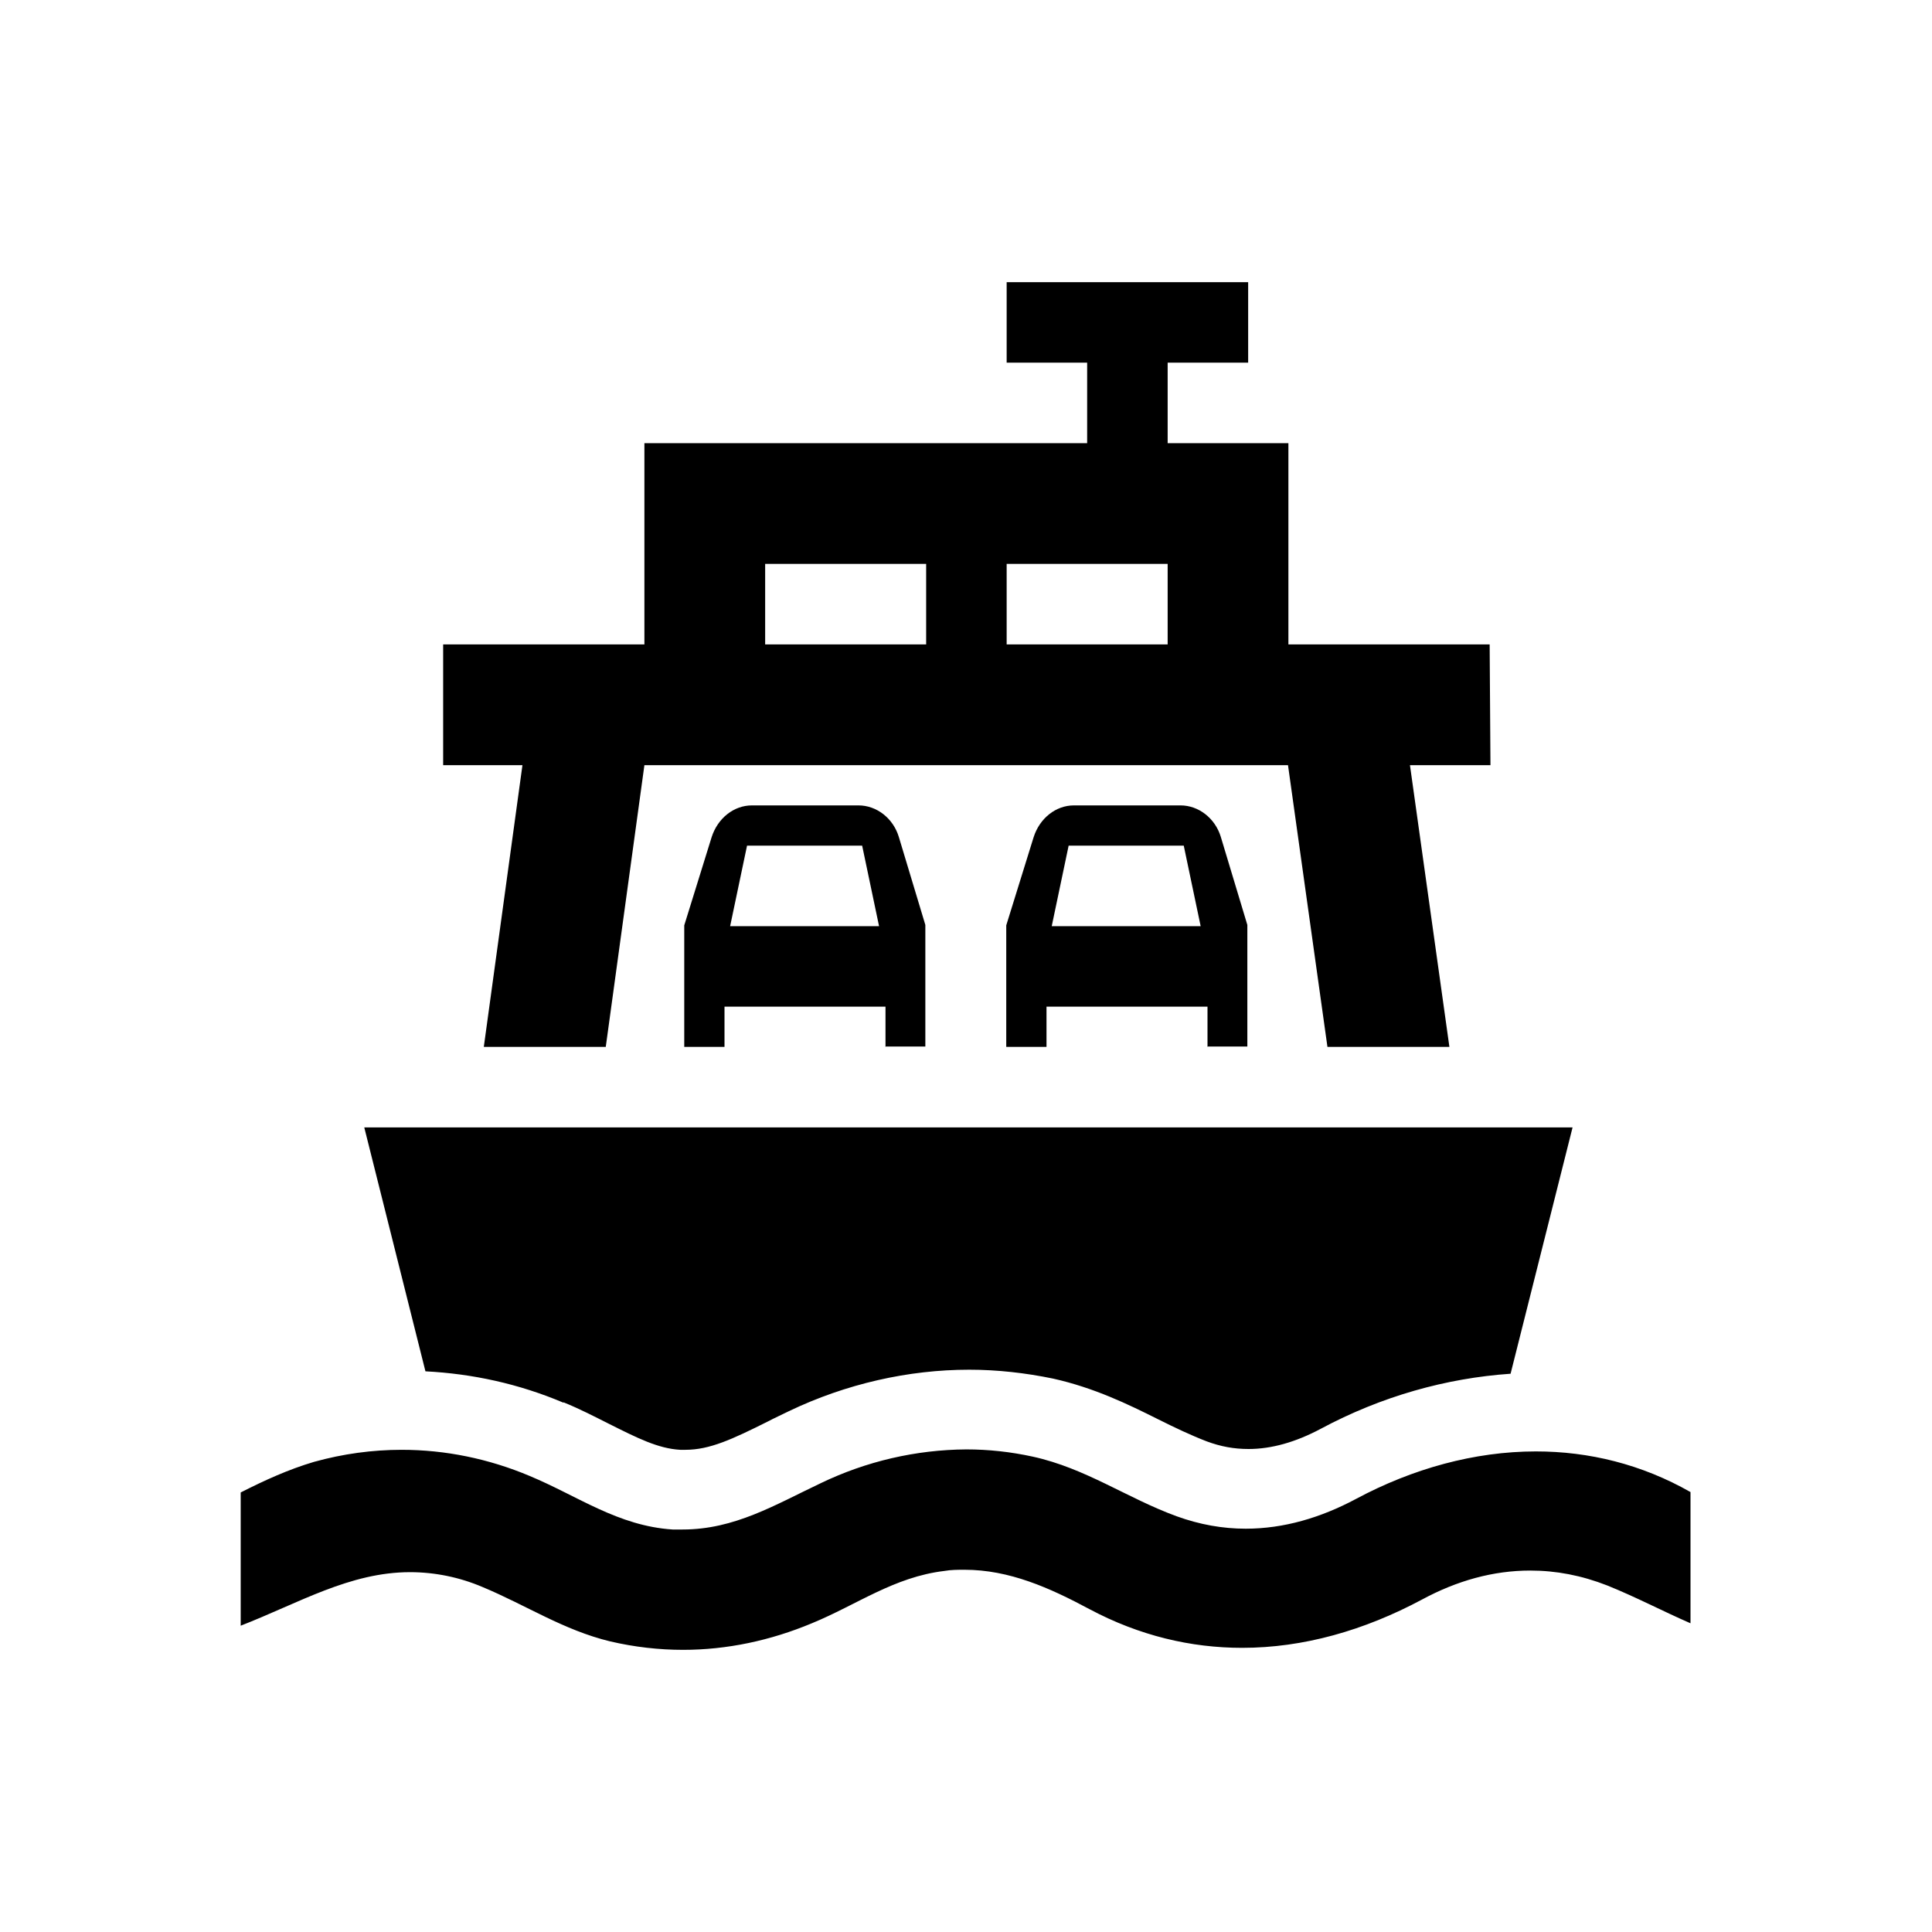
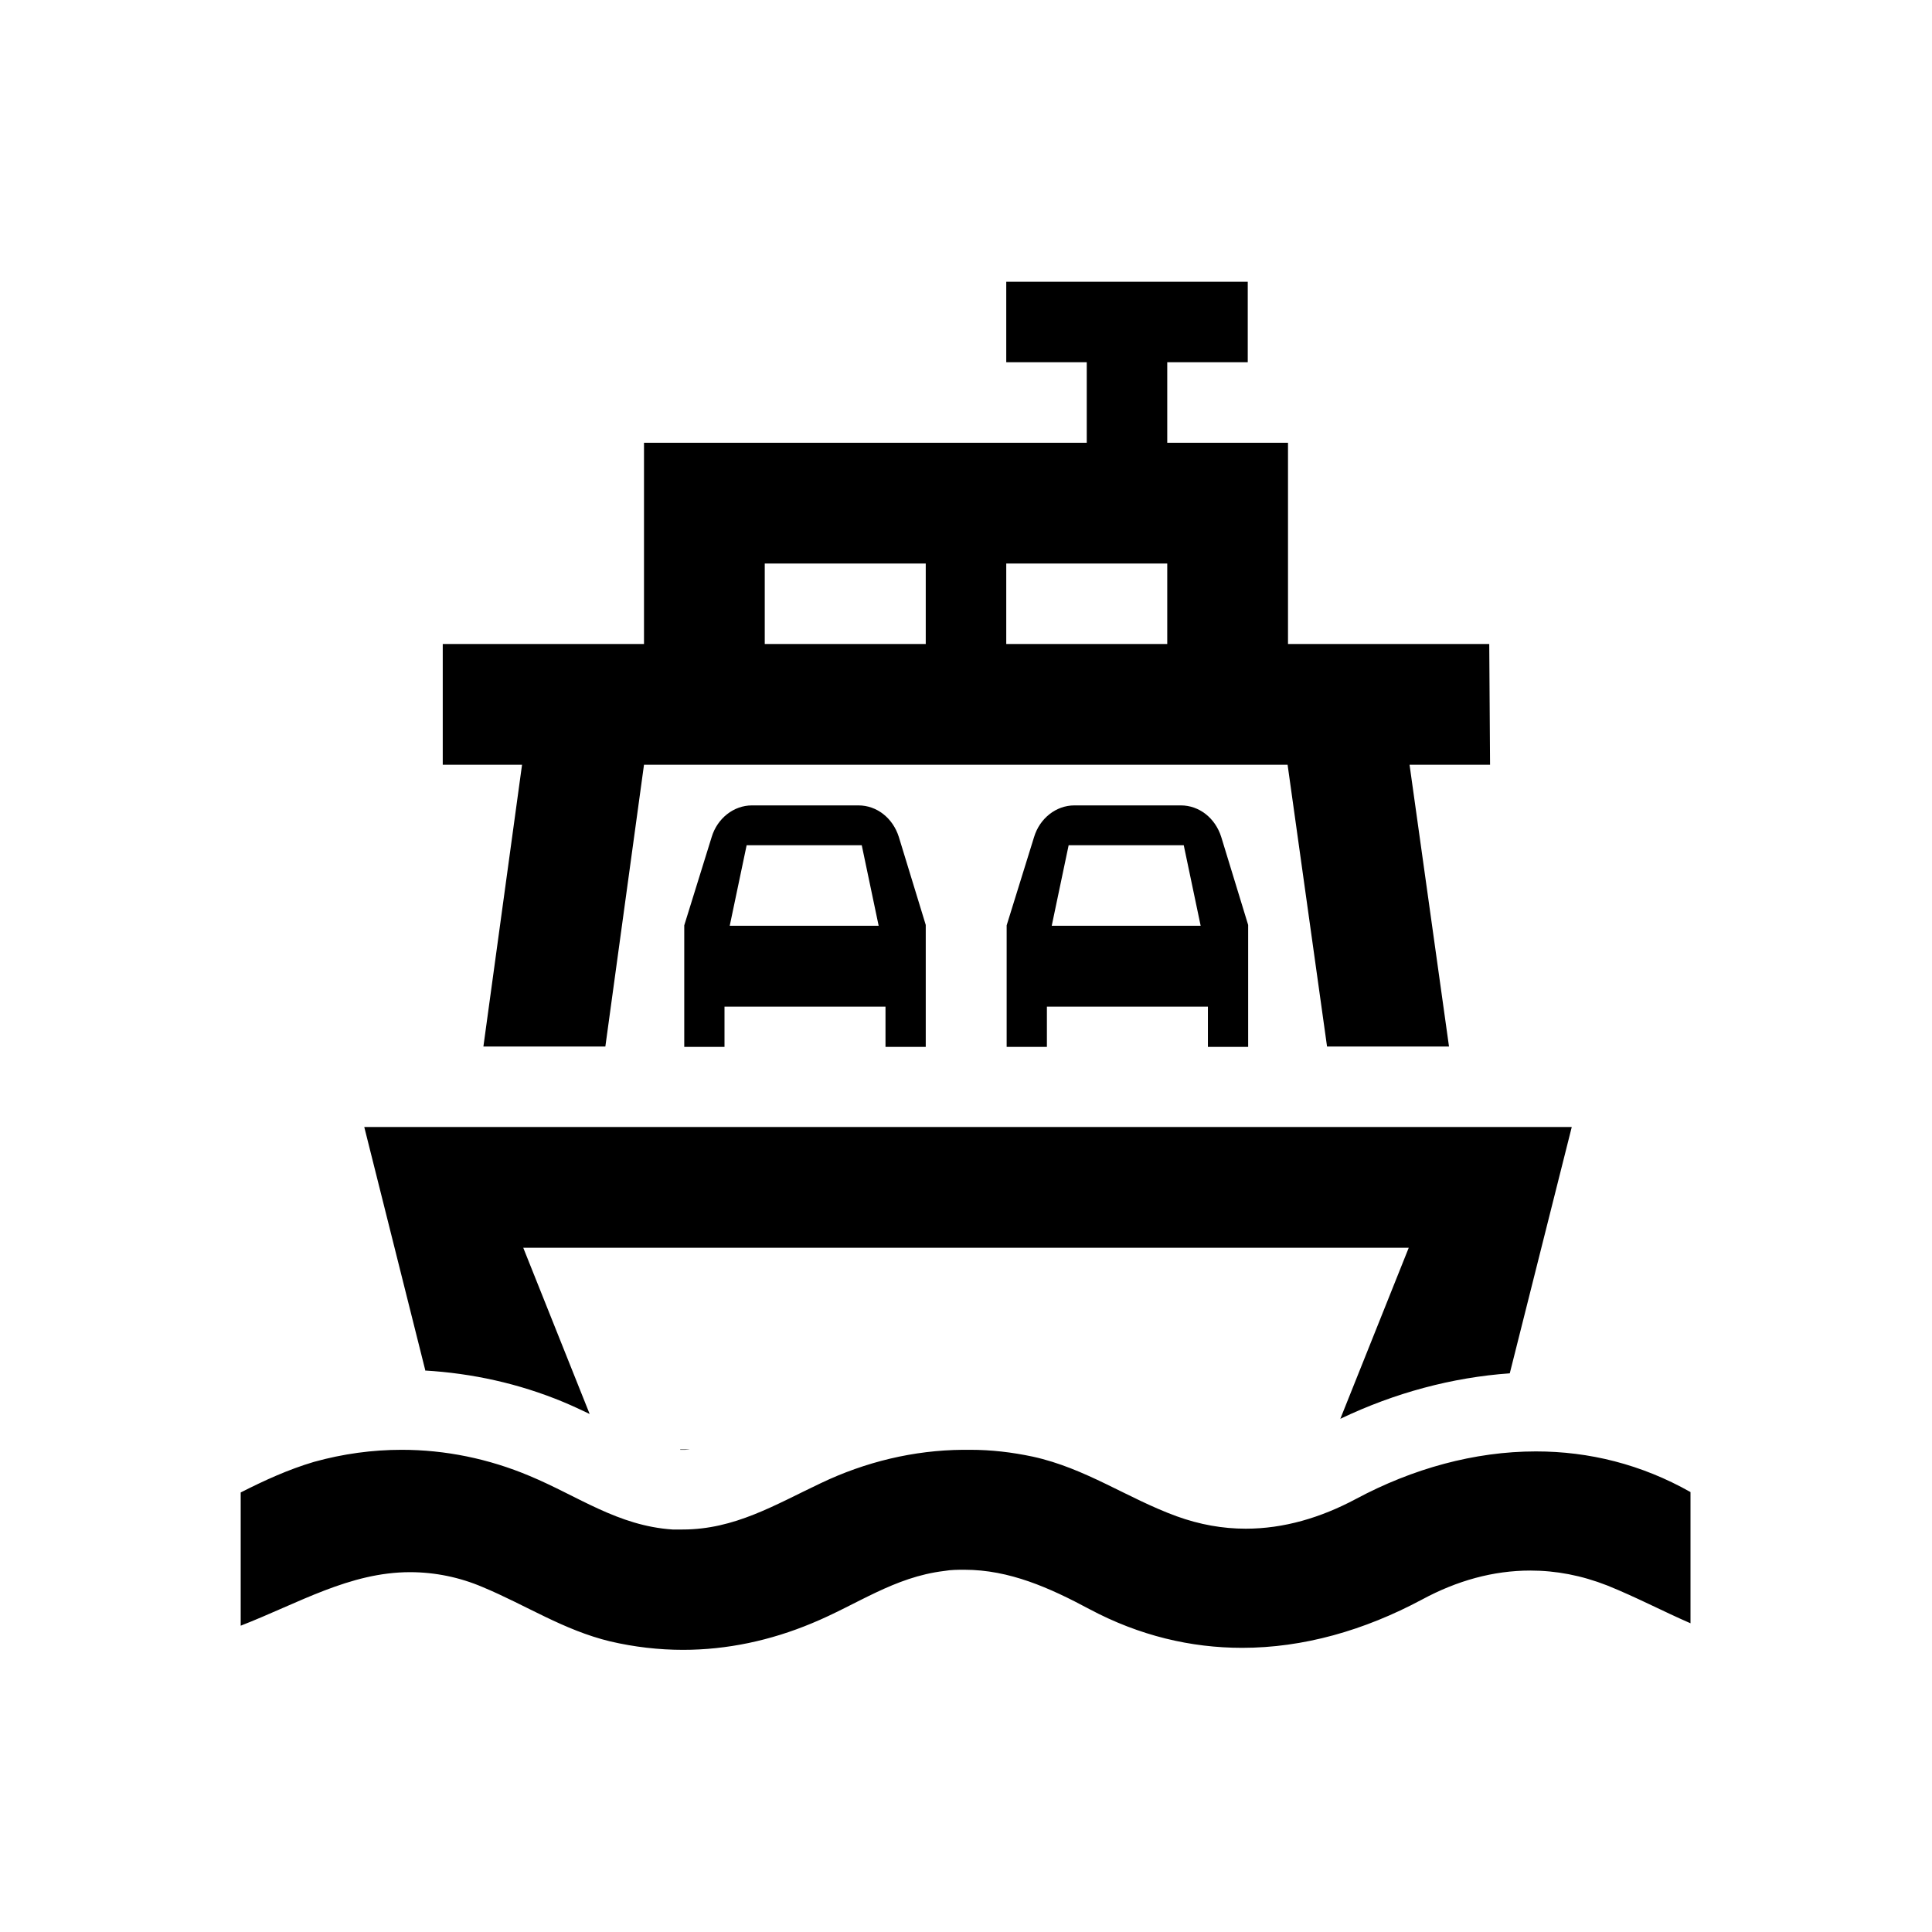
<svg xmlns="http://www.w3.org/2000/svg" viewBox="0 0 48 48">
-   <path d="M42 37.06v3.27c-.69-.3-1.35-.65-2.07-.94-.64-.25-1.27-.37-1.91-.37-.92 0-1.82.25-2.69.72-1.44.77-2.95 1.2-4.47 1.2-1.27 0-2.55-.3-3.79-.96-.99-.53-1.99-.98-3.11-.98-.16 0-.33 0-.5.03-1.25.15-2.17.84-3.29 1.3-1.03.43-2.11.66-3.2.66-.6 0-1.21-.07-1.81-.21-1.16-.28-2.09-.9-3.17-1.35a4.6 4.6 0 0 0-1.8-.37c-1.5 0-2.77.77-4.21 1.33v-3.31c.59-.3 1.18-.57 1.82-.76.72-.2 1.45-.3 2.18-.3 1.08 0 2.16.22 3.18.65 1.2.5 2.19 1.24 3.55 1.33h.25c1.29 0 2.29-.61 3.43-1.15a8.46 8.46 0 0 1 3.62-.84c.55 0 1.1.06 1.65.18 1.32.29 2.34 1.03 3.57 1.48.58.21 1.15.31 1.72.31.94 0 1.86-.27 2.74-.74 1.4-.75 2.94-1.18 4.47-1.18 1.32 0 2.63.32 3.84 1.01Zm-28-2.22c.42.17.78.36 1.14.54.68.34 1.21.61 1.76.64h.13c.6 0 1.16-.26 2.04-.7.17-.09.35-.17.53-.26 1.42-.68 2.97-1.03 4.48-1.03.7 0 1.4.08 2.08.22 1.03.23 1.87.64 2.61 1.01.42.21.82.4 1.21.55.35.13.68.19 1.04.19.57 0 1.17-.17 1.79-.5 1.51-.81 3.12-1.26 4.72-1.37l1.54-6.12H9.05l1.52 6.06c1.17.06 2.32.31 3.43.78Zm16-8.83v-1h-4v1h-1v-3.02l.68-2.19c.15-.47.55-.79 1-.79h2.65c.45 0 .86.32 1 .78l.66 2.19V26h-1Zm-.17-3-.42-2h-2.86l-.42 2h3.7Zm-7.83 3v-1h-4v1h-1v-3.02l.68-2.19c.15-.47.55-.79 1-.79h2.65c.45 0 .86.32 1 .78l.66 2.19V26h-1Zm-.16-3-.42-2h-2.86l-.42 2h3.7Zm-8.86-4h-1.97v-3h5v-5h11v-2h-2v-2h6v2h-2v2h3v5h5l.02 3h-2l.98 7h-3.03l-.98-7H16.01l-.96 7h-3.03l.96-7Zm12.03-3h4v-2h-4v2Zm-6 0h4v-2h-4v2Z" />
+   <path d="M12.01 26h3.03l.96-7h15.99l.98 7H36l-.98-7h2L37 16h-5v-5h-3V9h2V7h-6v2h2v2H16v5h-5v3h1.97l-.96 7ZM25 14h4v2h-4v-2Zm-6 0h4v2h-4v-2Zm-2.1 22.01h-.05.29s-.07.01-.11.01h-.13ZM31.01 26v-3.02l-.67-2.19c-.15-.47-.55-.78-1-.78h-2.65c-.45 0-.86.32-1 .79l-.68 2.19v3.02h1v-1h4v1h1Zm-4.88-3 .42-2h2.86l.42 2h-3.7ZM10.57 34.06 9.05 28h30l-1.54 6.12c-1.42.1-2.85.48-4.21 1.13L35 31H13l1.65 4.13c-.21-.1-.42-.2-.66-.3-1.11-.46-2.26-.71-3.43-.78Zm31.43 3v3.27c-.69-.3-1.35-.65-2.07-.94-.64-.25-1.27-.37-1.91-.37-.92 0-1.82.25-2.69.72-1.44.77-2.95 1.2-4.47 1.2-1.27 0-2.55-.3-3.79-.96-.99-.53-1.99-.98-3.11-.98-.16 0-.33 0-.5.03-1.25.15-2.17.84-3.29 1.3-1.03.43-2.11.66-3.2.66-.6 0-1.21-.07-1.81-.21-1.16-.28-2.09-.9-3.17-1.35a4.6 4.6 0 0 0-1.8-.37c-1.5 0-2.77.77-4.21 1.33v-3.31c.59-.3 1.18-.57 1.82-.76.72-.2 1.45-.3 2.18-.3 1.08 0 2.16.22 3.18.65 1.2.5 2.19 1.24 3.55 1.33h.25c1.29 0 2.29-.61 3.43-1.15 1.11-.53 2.31-.82 3.53-.83h.19c.52 0 1.03.06 1.55.17 1.32.29 2.34 1.03 3.57 1.48.58.21 1.15.31 1.72.31.94 0 1.86-.27 2.74-.74 1.4-.75 2.94-1.18 4.47-1.18 1.32 0 2.62.32 3.84 1.01ZM23 26v-3.02l-.67-2.19c-.15-.47-.55-.78-1-.78h-2.65c-.45 0-.86.32-1 .79L17 22.99v3.02h1v-1h4v1h1Zm-4.87-3 .42-2h2.86l.42 2h-3.7Z" />
</svg>
